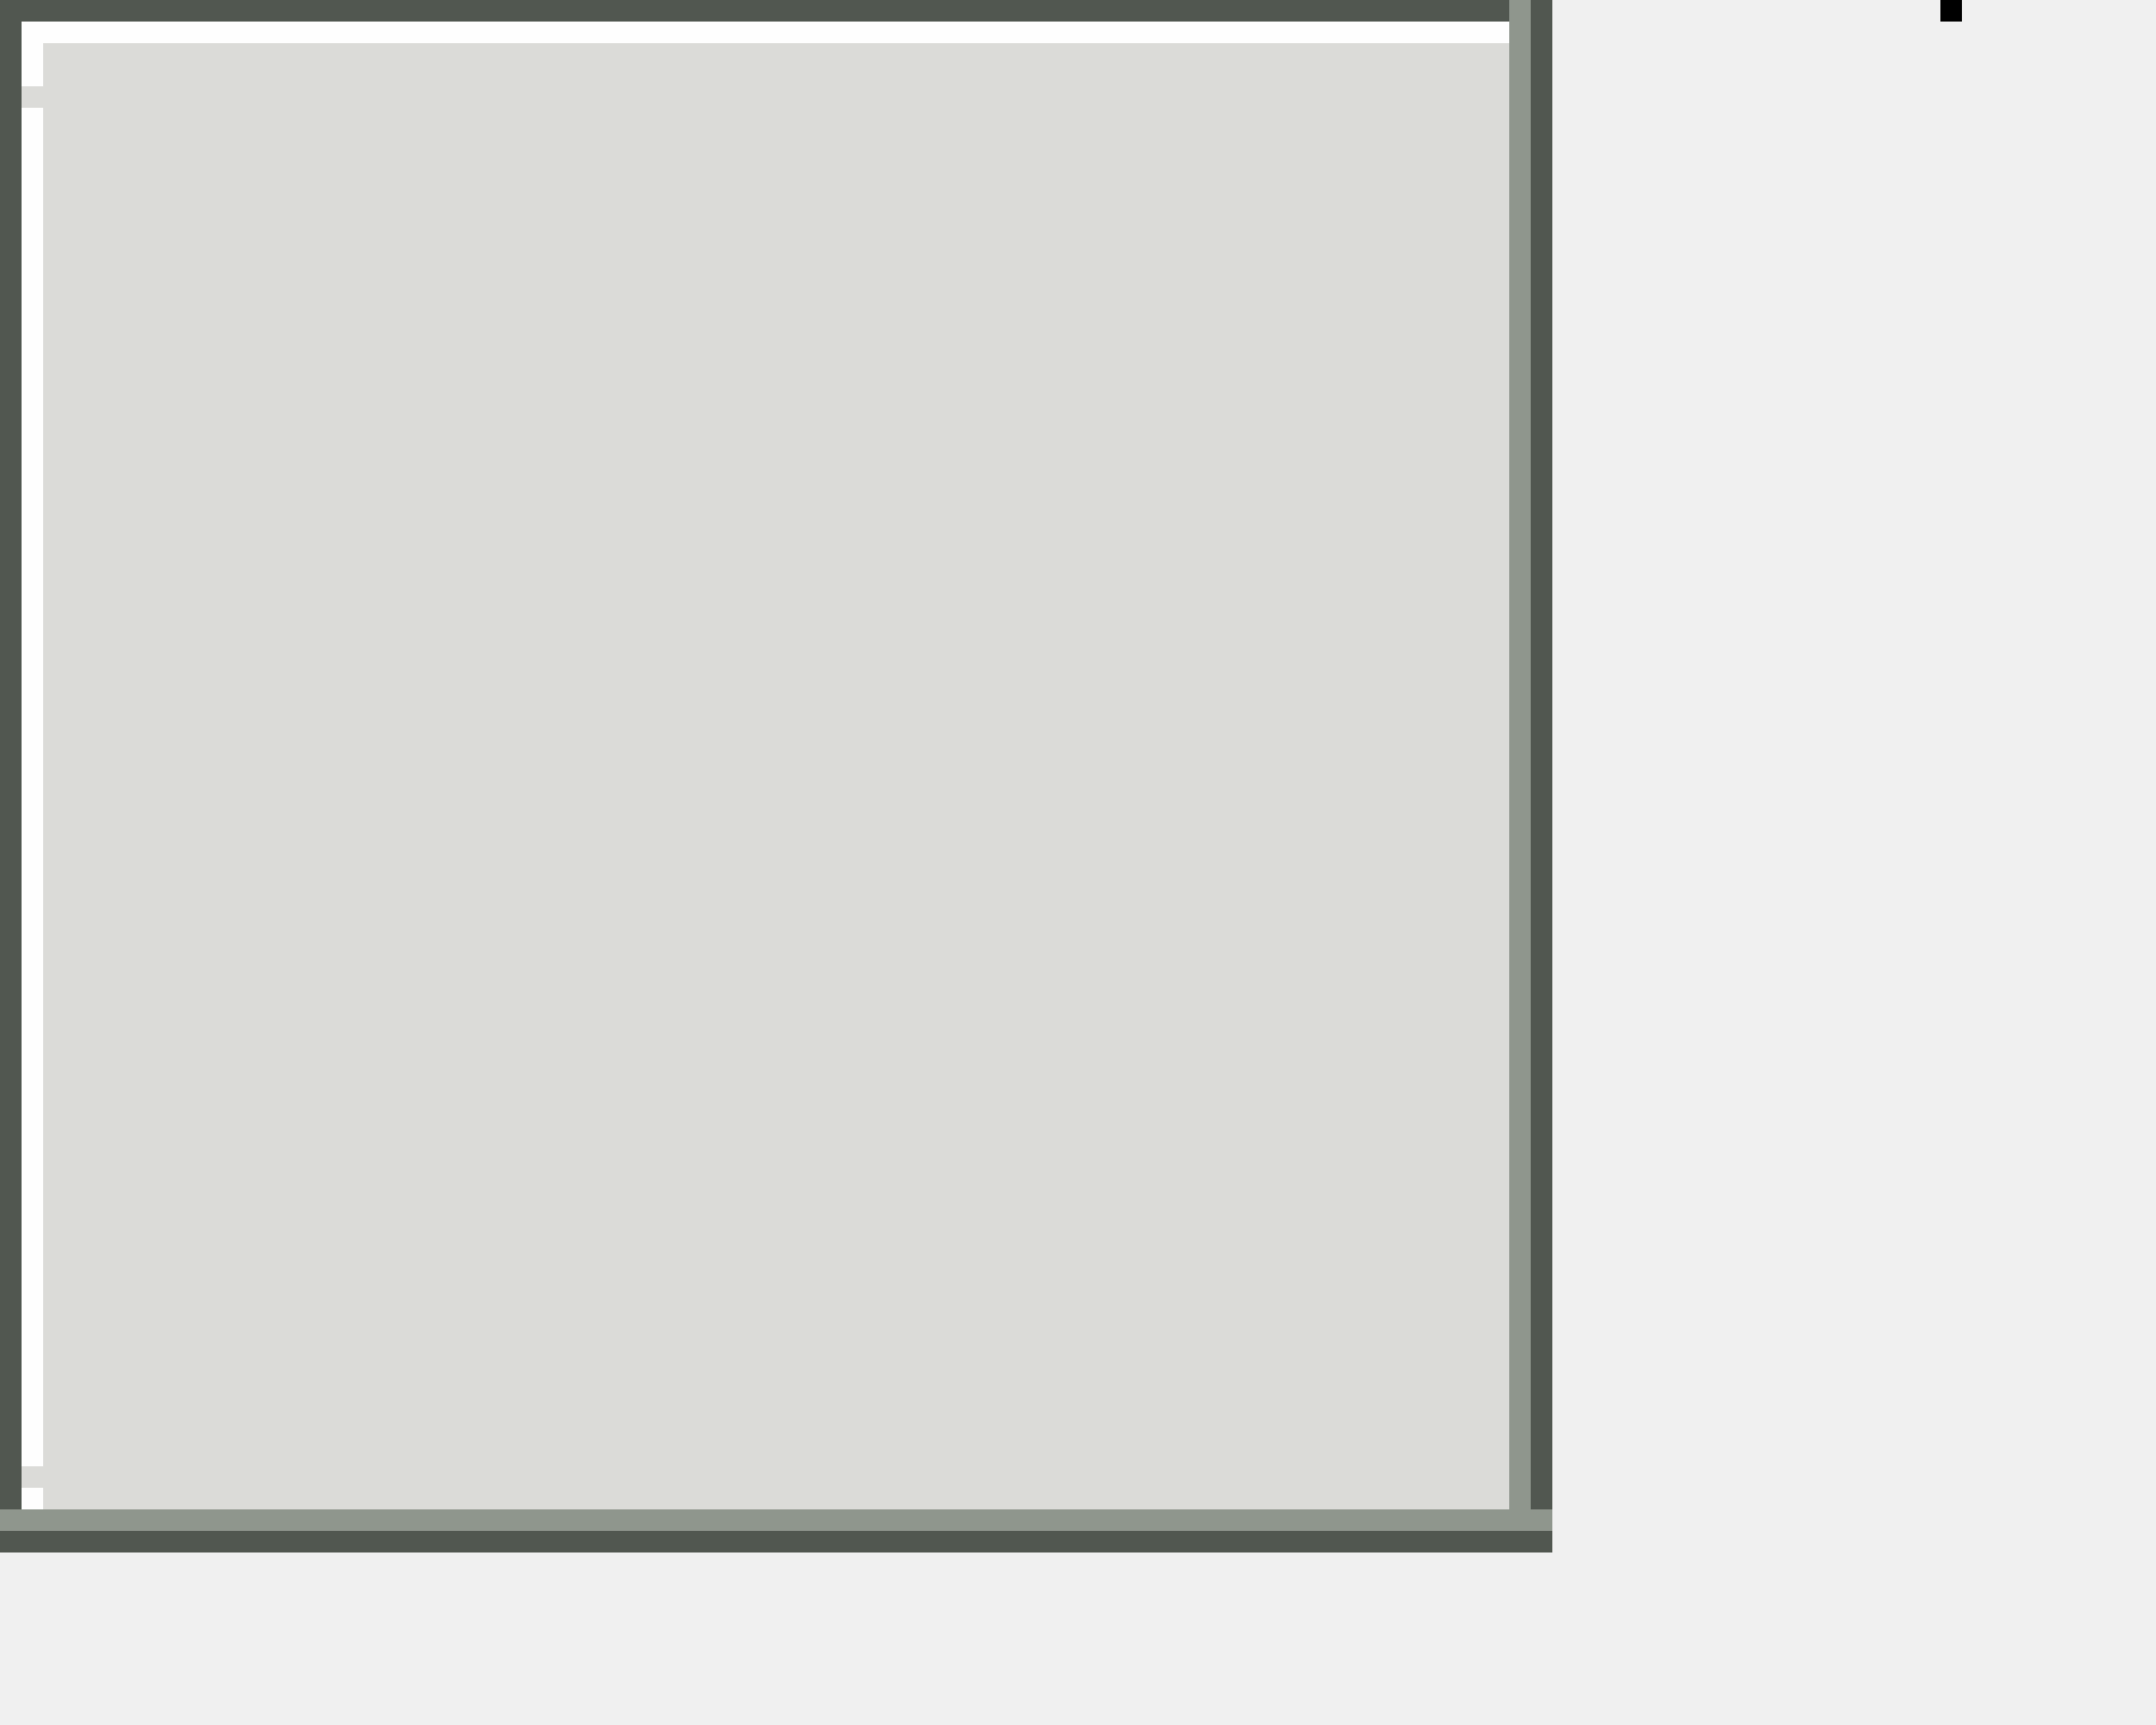
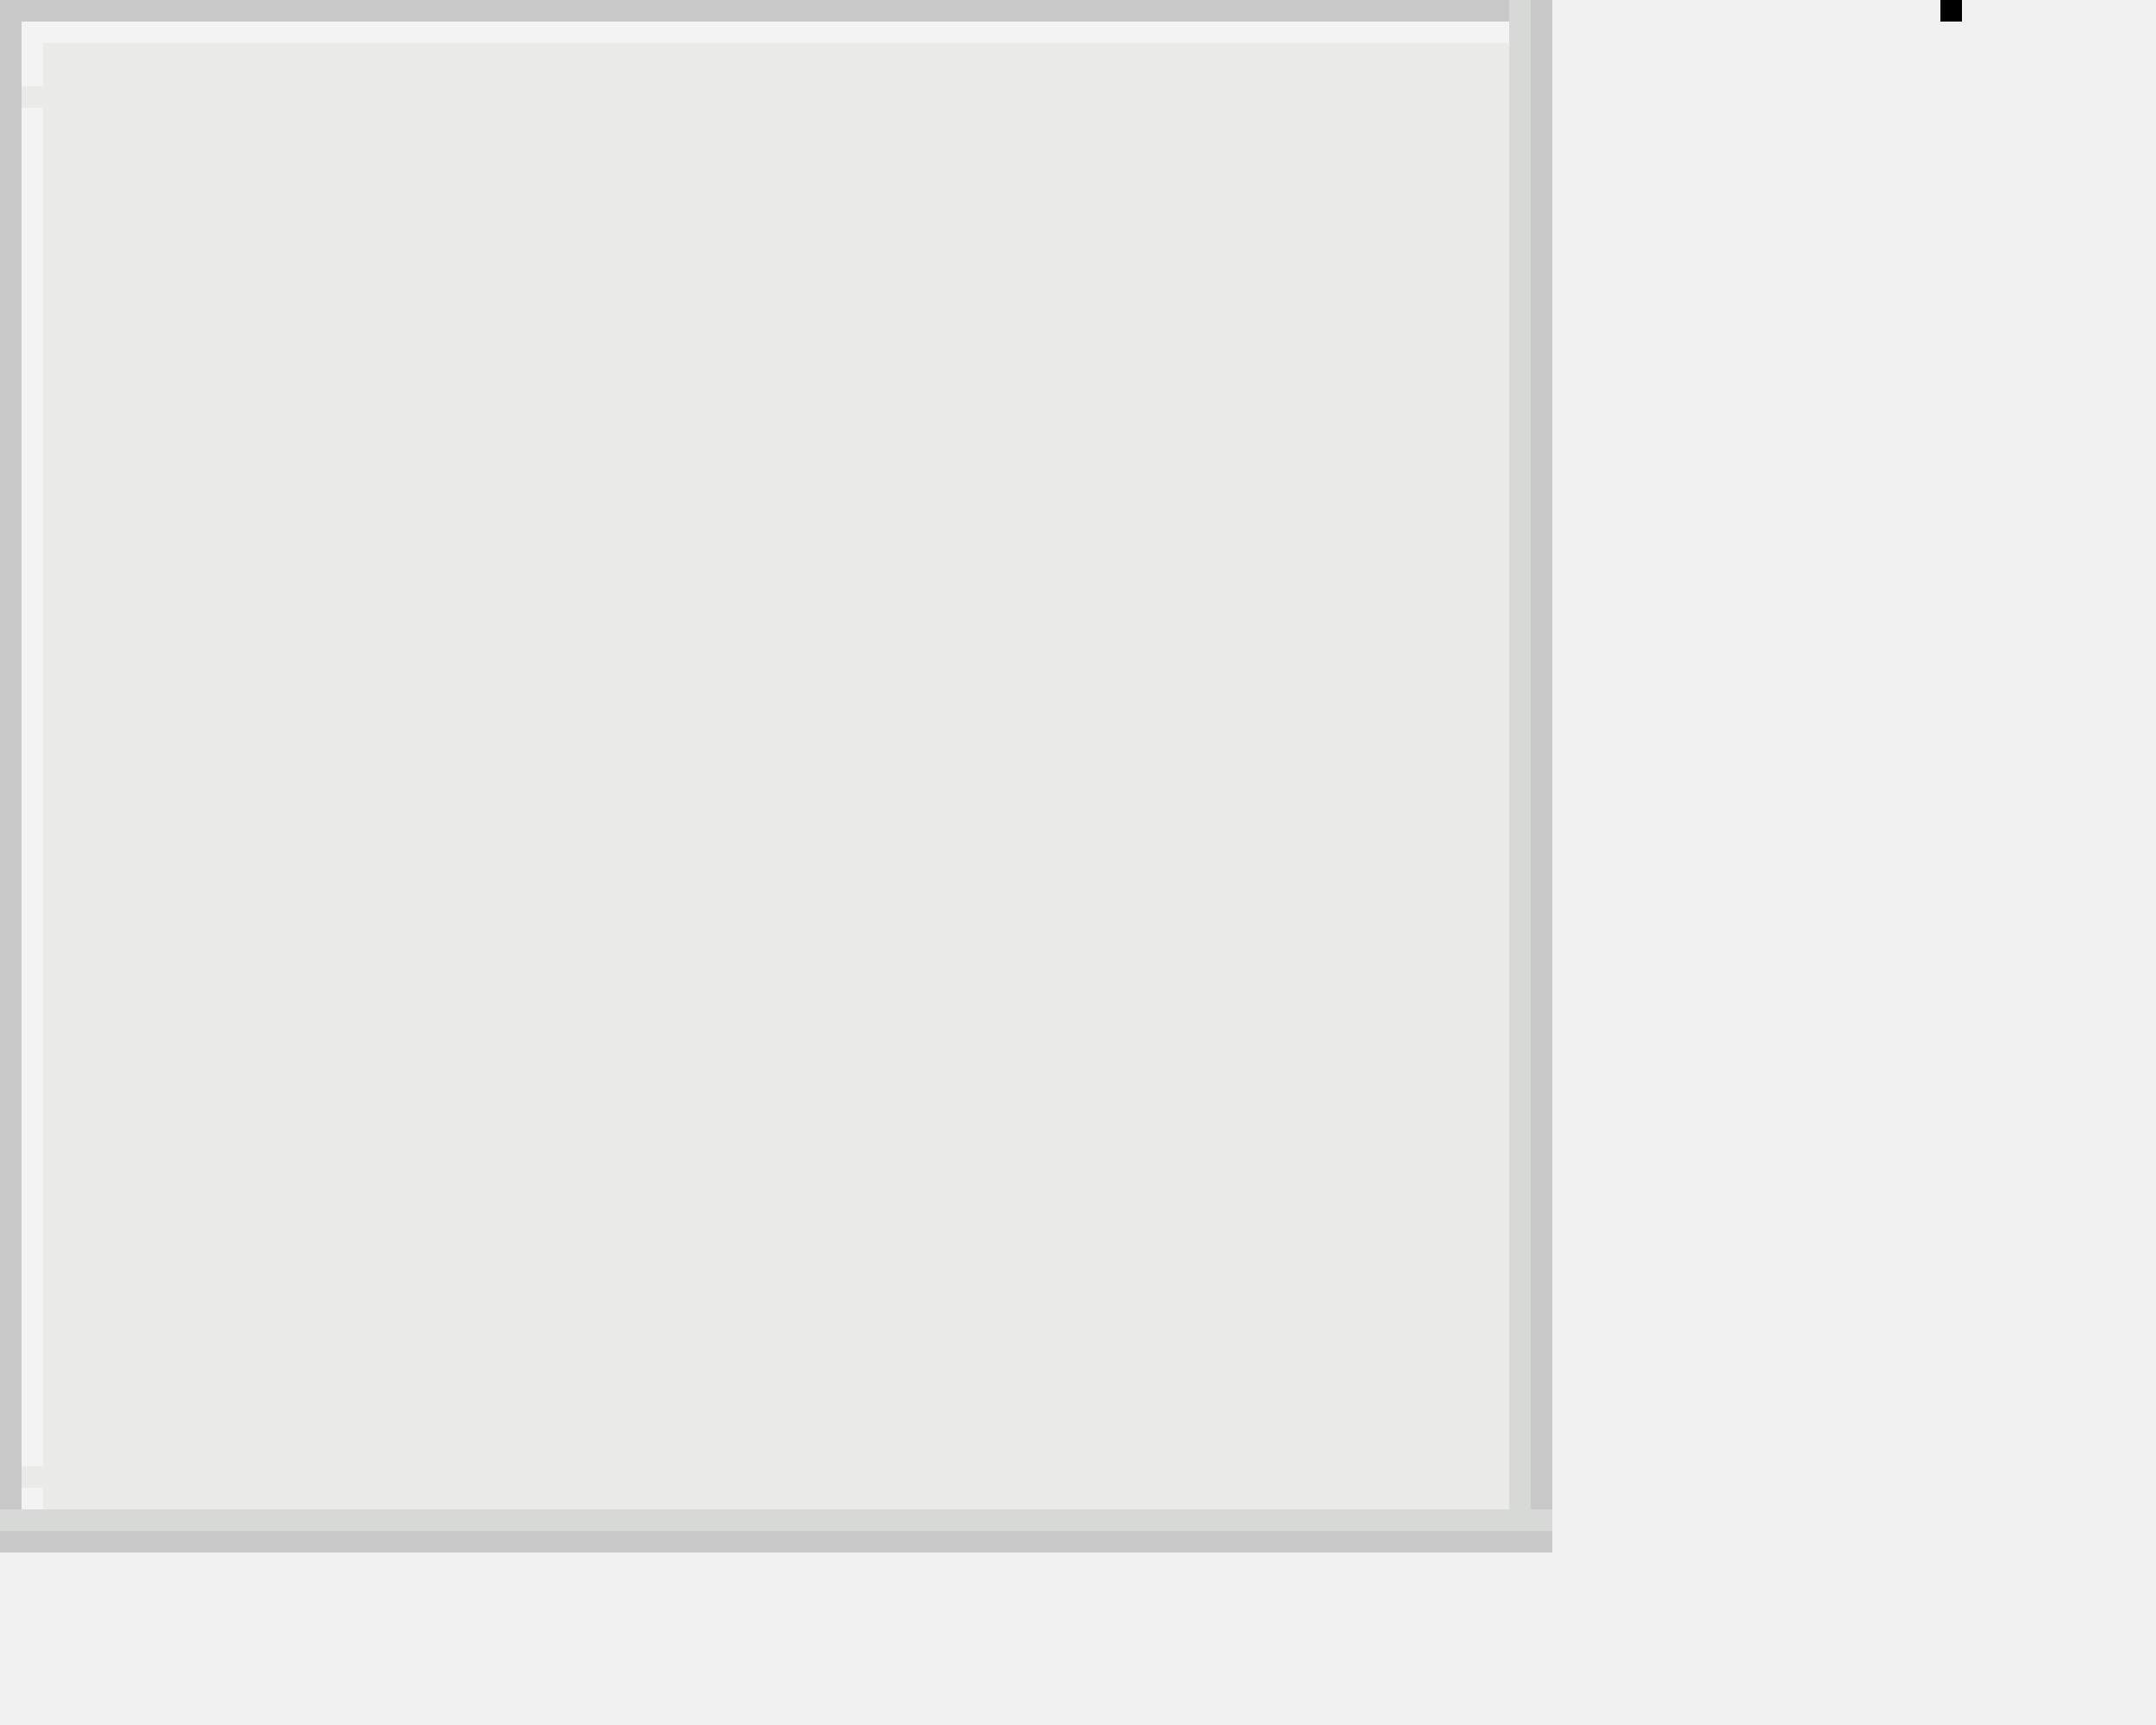
<svg xmlns="http://www.w3.org/2000/svg" width="100" height="80">
-   <g id="topleft" opacity="0.91">
+   <g id="topleft" opacity="0.234">
    <rect x="0" y="0" width="4" height="4" fill="#d8d9d5" opacity="1" />
    <rect x="0" y="0" width="4" height="1" fill="#414740" />
    <rect x="0" y="1" width="4" height="1" fill="#ffffff" />
    <rect x="0" y="0" width="1" height="4" fill="#414740" />
    <rect x="1" y="1" width="1" height="3" fill="#ffffff" />
  </g>
-   <g id="top" opacity="0.91">
+   <g id="top" opacity="0.234">
    <rect x="4" y="0" width="64" height="4" fill="#d8d9d5" opacity="1" />
    <rect x="4" y="0" width="64" height="1" fill="#414740" />
    <rect x="4" y="1" width="64" height="1" fill="#ffffff" />
  </g>
-   <g id="topright" opacity="0.91">
+   <g id="topright" opacity="0.234">
    <rect x="68" y="0" width="4" height="4" fill="#d8d9d5" opacity="1" />
    <rect x="68" y="0" width="4" height="1" fill="#414740" />
    <rect x="68" y="1" width="4" height="1" fill="#ffffff" />
    <rect x="70" y="0" width="1" height="4" fill="#858d83" />
    <rect x="71" y="0" width="1" height="4" fill="#414740" />
  </g>
-   <g id="left" opacity="0.91">
+   <g id="left" opacity="0.234">
    <rect x="0" y="4" width="4" height="64" fill="#d8d9d5" opacity="1" />
    <rect x="0" y="4" width="1" height="64" fill="#414740" />
    <rect x="1" y="5" width="1" height="63" fill="#ffffff" />
  </g>
-   <g id="center" opacity="0.91">
+   <g id="center" opacity="0.234">
    <rect x="4" y="4" width="64" height="64" fill="#d8d9d5" opacity="1" />
  </g>
-   <g id="right" opacity="0.91">
+   <g id="right" opacity="0.234">
    <rect x="68" y="4" width="4" height="64" fill="#d8d9d5" opacity="1" />
    <rect x="70" y="4" width="1" height="64" fill="#858d83" />
    <rect x="71" y="4" width="1" height="64" fill="#414740" />
  </g>
-   <g id="bottomleft" opacity="0.91">
+   <g id="bottomleft" opacity="0.234">
    <rect x="0" y="68" width="4" height="4" fill="#d8d9d5" opacity="1" />
    <rect x="0" y="68" width="1" height="4" fill="#414740" />
    <rect x="1" y="69" width="1" height="3" fill="#ffffff" />
    <rect x="0" y="70" width="4" height="1" fill="#858d83" />
    <rect x="0" y="71" width="4" height="1" fill="#414740" />
  </g>
-   <g id="bottom" opacity="0.91">
+   <g id="bottom" opacity="0.234">
    <rect x="4" y="68" width="64" height="4" fill="#d8d9d5" opacity="1" />
    <rect x="4" y="70" width="64" height="1" fill="#858d83" />
    <rect x="4" y="71" width="64" height="1" fill="#414740" />
  </g>
-   <g id="bottomright" opacity="0.91">
+   <g id="bottomright" opacity="0.234">
    <rect x="68" y="68" width="4" height="4" fill="#d8d9d5" opacity="1" />
    <rect x="70" y="68" width="1" height="4" fill="#858d83" />
    <rect x="71" y="68" width="1" height="4" fill="#414740" />
    <rect x="68" y="70" width="4" height="1" fill="#858d83" />
    <rect x="68" y="71" width="4" height="1" fill="#414740" />
  </g>
  <rect id="hint-stretch-borders" width="1" height="1" x="90" fill="#000" />
</svg>
